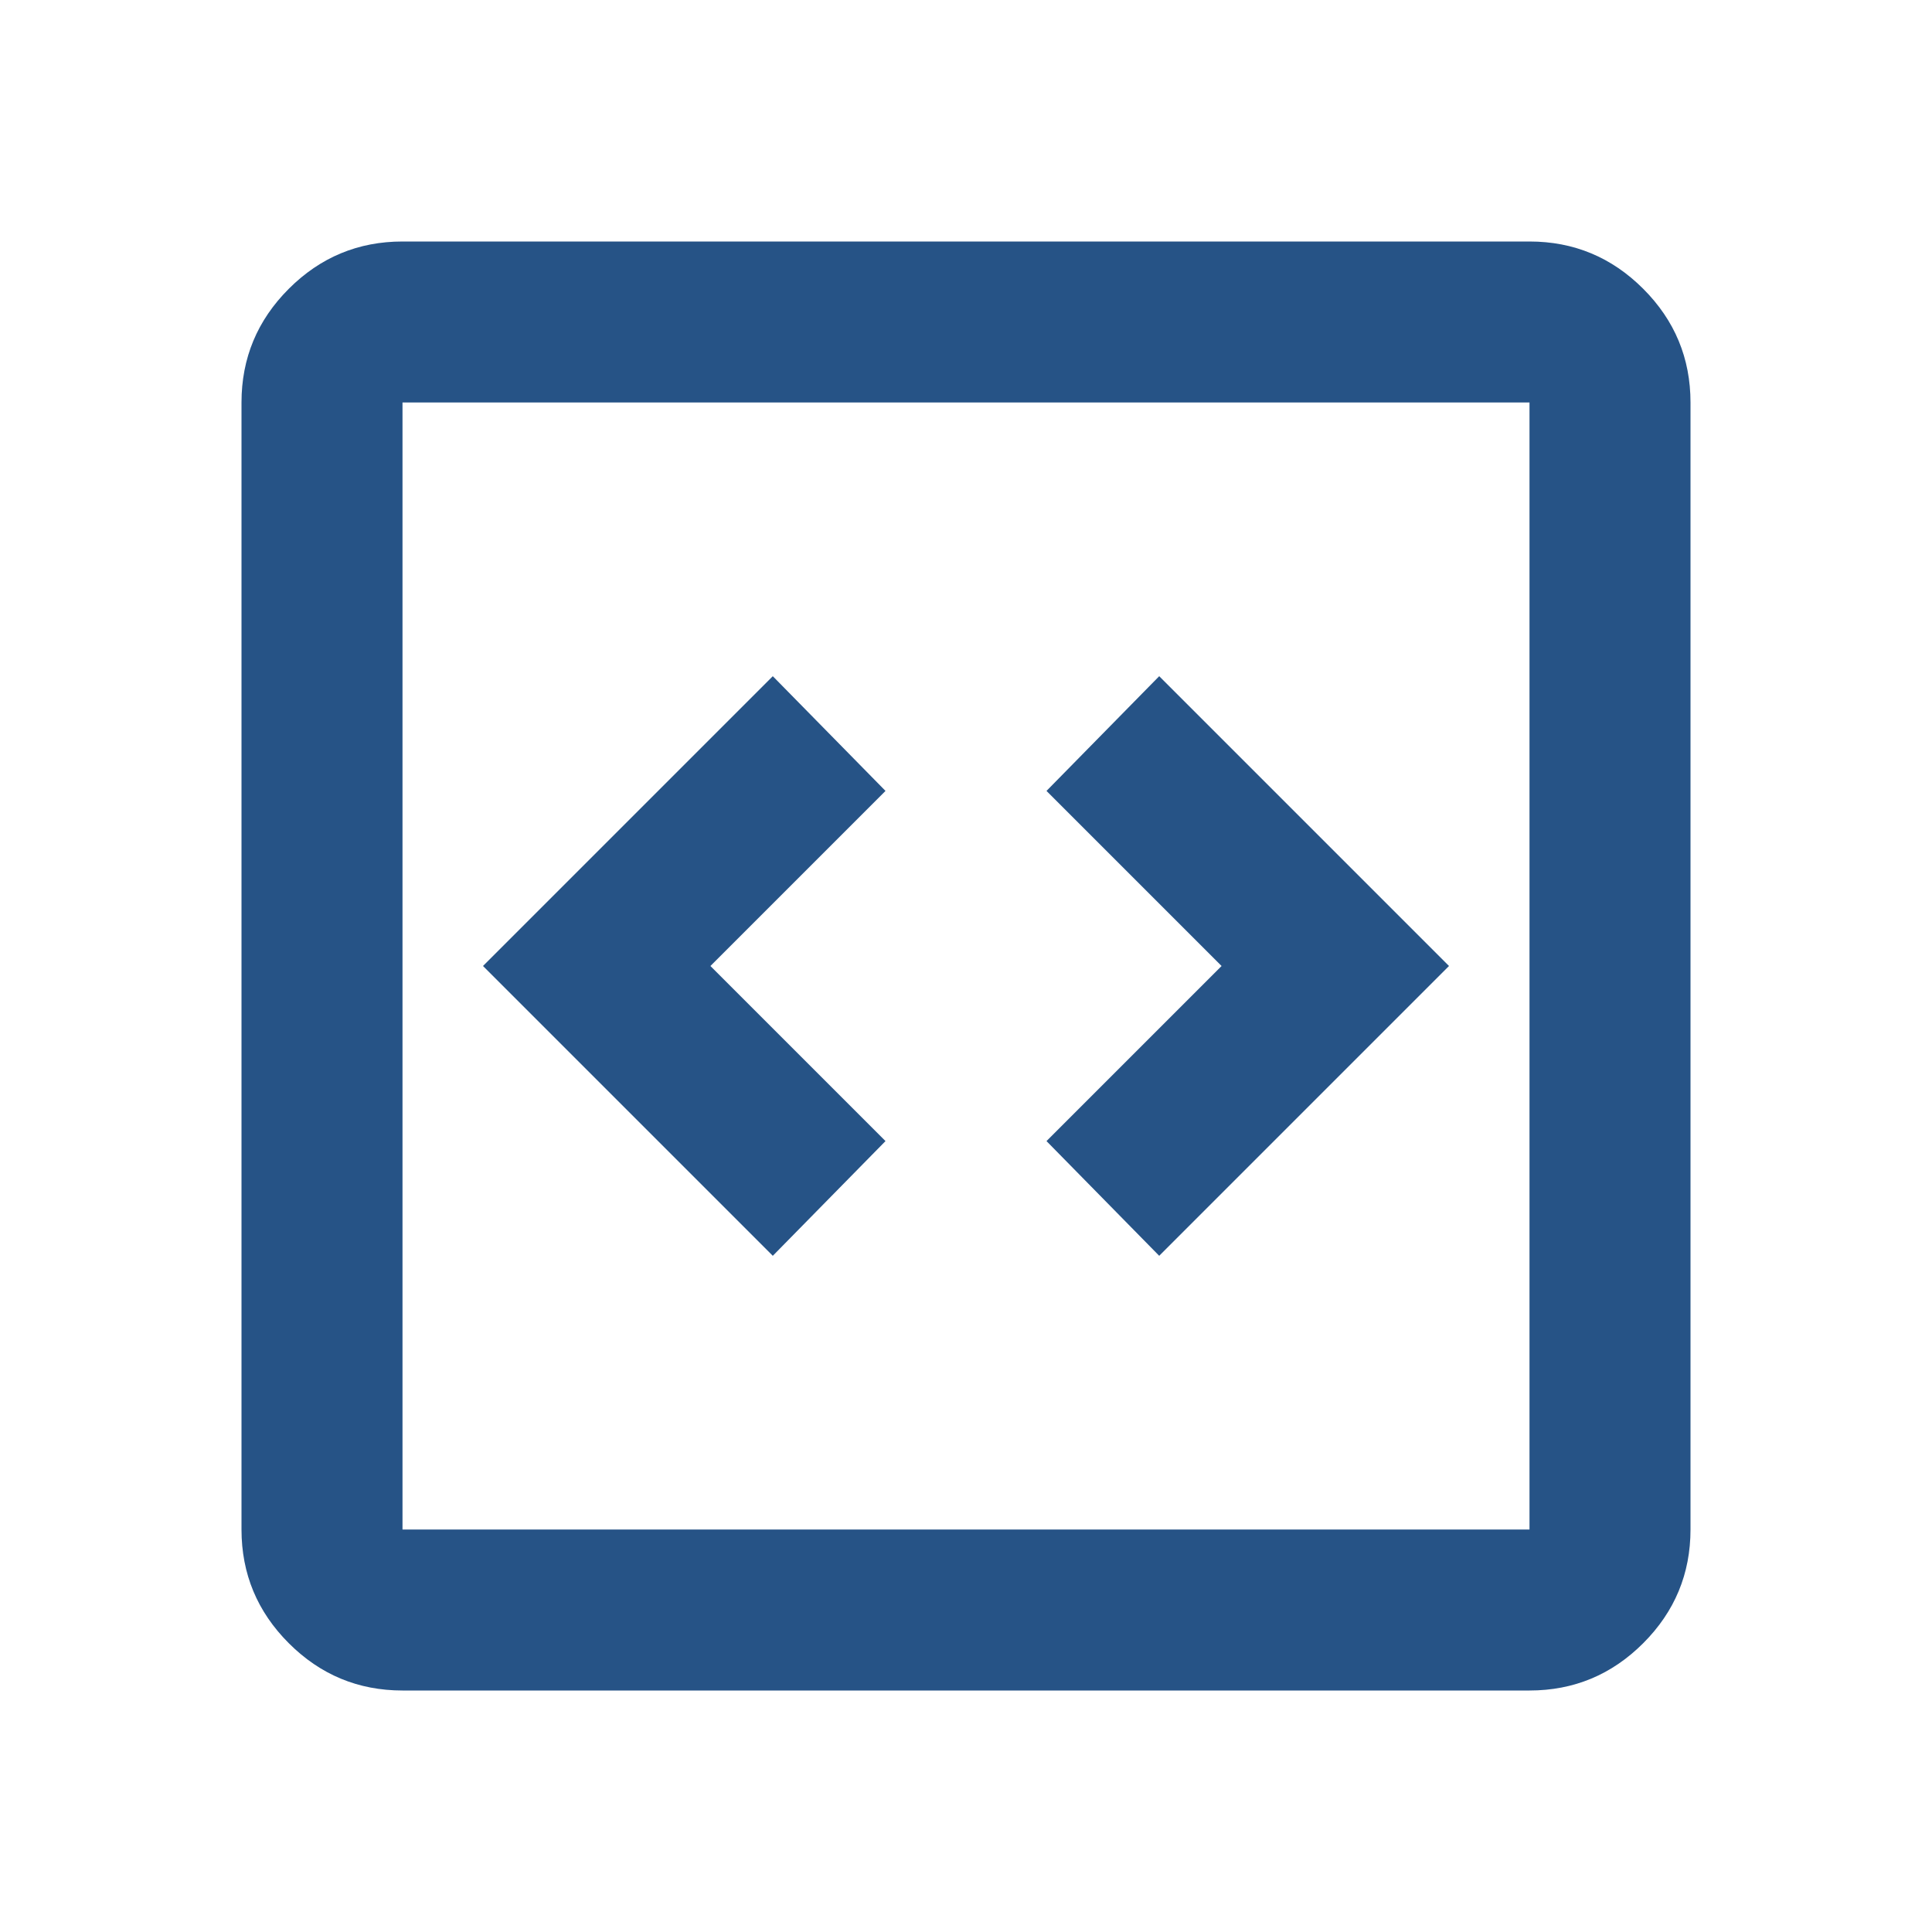
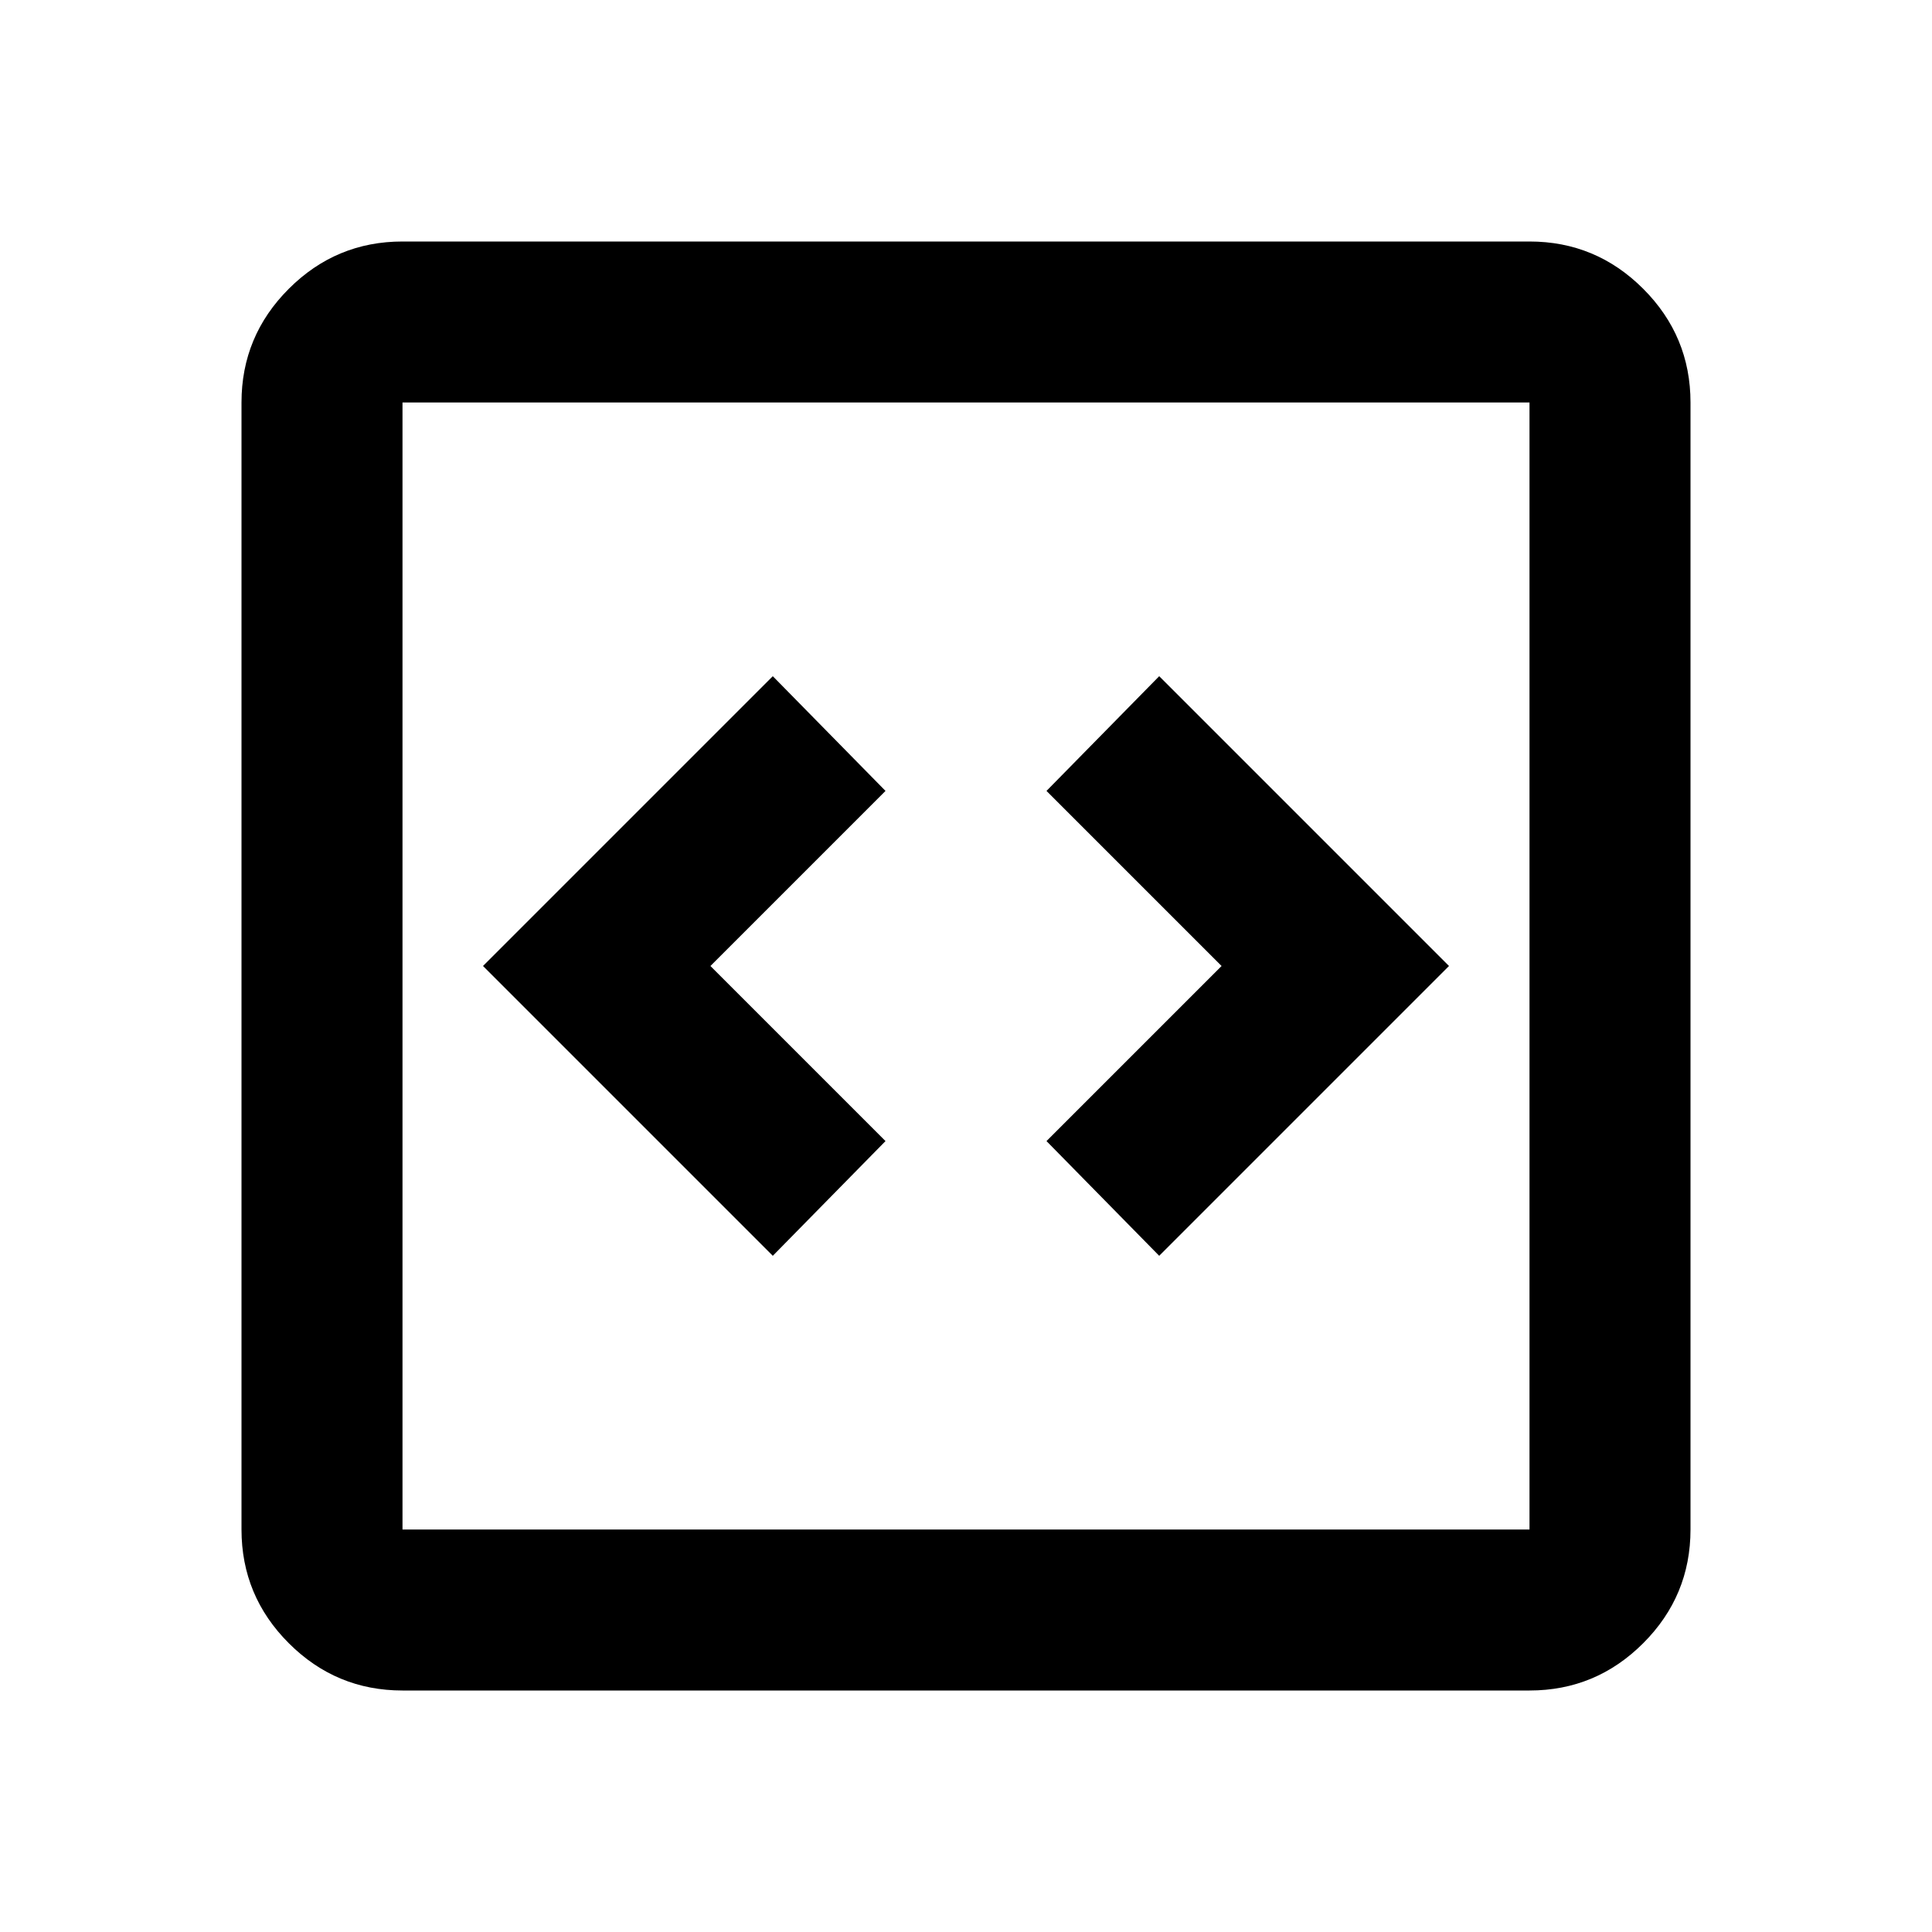
- <svg xmlns="http://www.w3.org/2000/svg" height="48px" viewBox="0 -960 960 960" width="48px">
-   <path d="M384-336l56-57-87-87 87-87-56-57-144 144 144 144zm192 0l144-144-144-144-56 57 87 87-87 87 56 57zM200-120q-33 0-56.5-23.5T120-200v-560q0-33 23.5-56.5T200-840h560q33 0 56.5 23.5T840-760v560q0 33-23.5 56.5T760-120H200zm0-80h560v-560H200v560zm0-560v560-560z" style="fill: rgba(18, 67, 123, .914);" />
+ <svg xmlns="http://www.w3.org/2000/svg" height="24" viewBox="0 -960 960 960" width="24">
+   <path d="M384-336l56-57-87-87 87-87-56-57-144 144 144 144zm192 0l144-144-144-144-56 57 87 87-87 87 56 57zM200-120q-33 0-56.5-23.5T120-200v-560q0-33 23.5-56.5T200-840h560q33 0 56.5 23.5T840-760v560q0 33-23.5 56.5T760-120H200zm0-80h560v-560H200v560zm0-560v560-560z" />
</svg>
